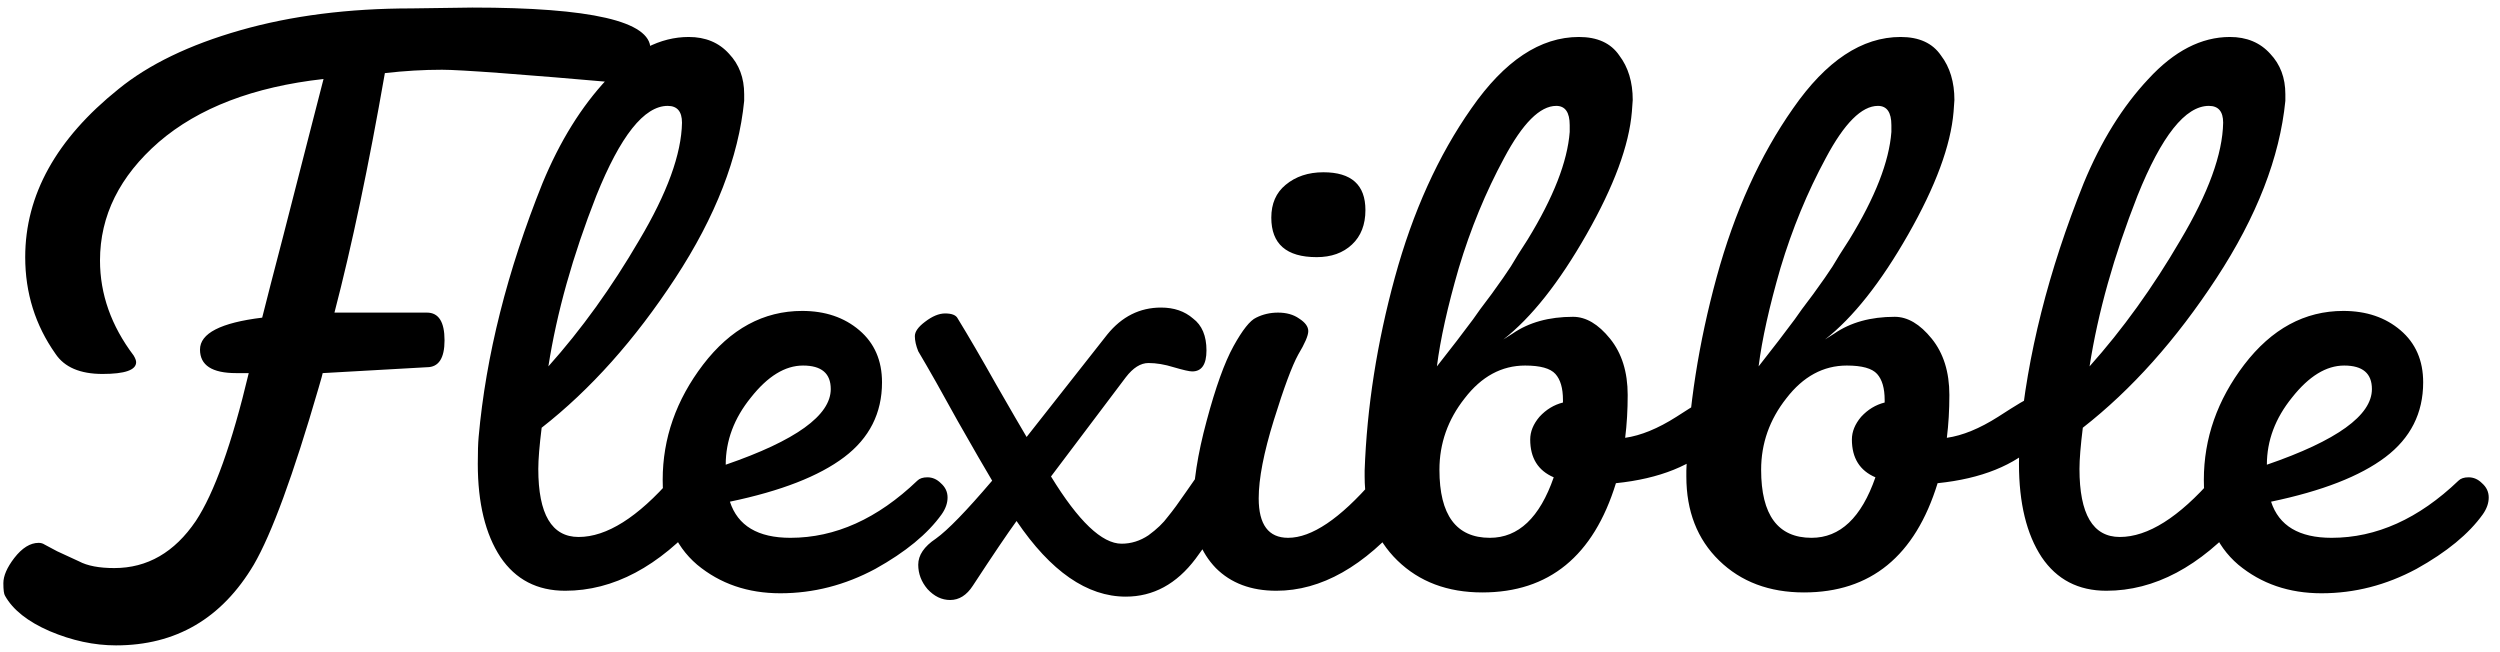
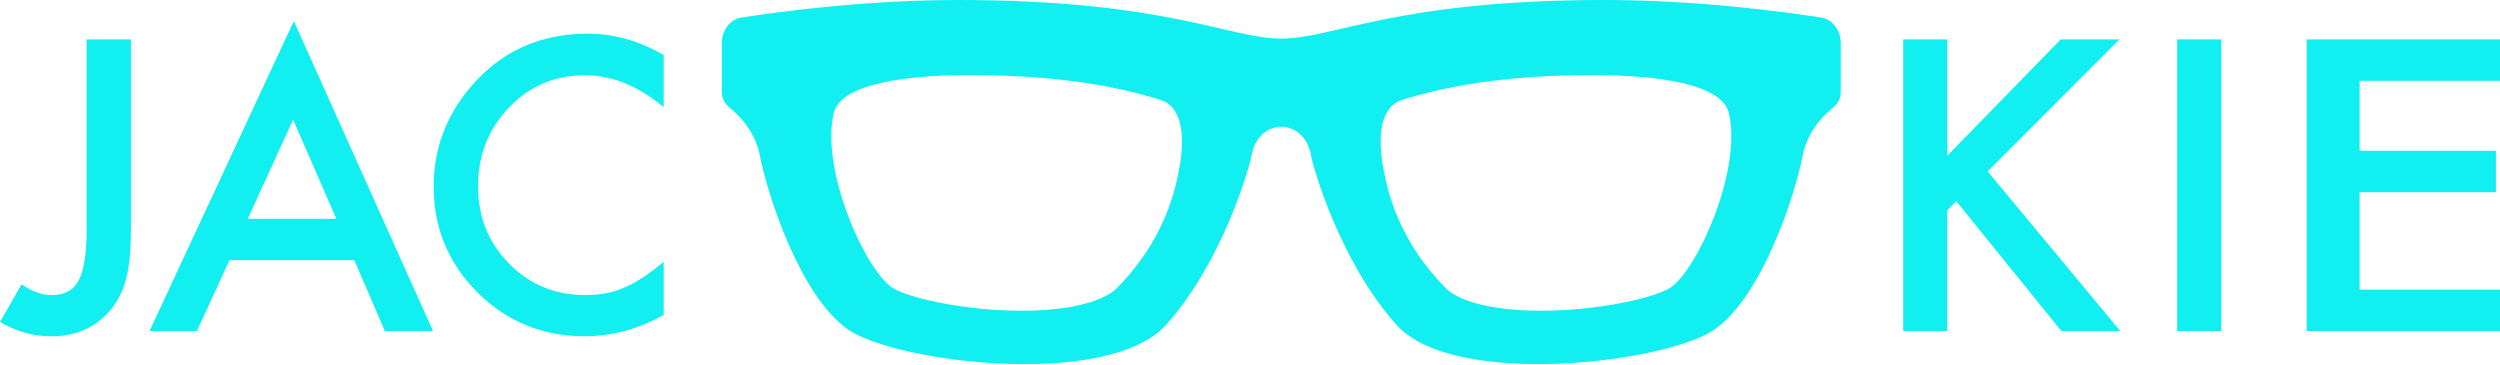
- <svg xmlns="http://www.w3.org/2000/svg" width="119" height="31" viewBox="0 0 119 31" fill="none">
-   <path d="M22.48 0.36C28.133 0.36 30.96 1.013 30.96 2.32C30.96 2.773 30.853 3.16 30.64 3.48C30.453 3.8 30.173 3.96 29.8 3.96H29.68C24.8 3.533 21.92 3.32 21.04 3.32C20.16 3.32 19.253 3.373 18.32 3.48C17.547 7.907 16.747 11.707 15.92 14.88H20.32C20.88 14.88 21.16 15.32 21.16 16.2C21.16 17.053 20.88 17.48 20.32 17.48L15.36 17.76C15.36 17.787 15.293 18.027 15.16 18.48C13.96 22.613 12.933 25.413 12.08 26.88C10.56 29.44 8.373 30.72 5.52 30.72C4.48 30.72 3.427 30.493 2.36 30.04C1.32 29.587 0.613 29.027 0.24 28.36C0.187 28.28 0.16 28.08 0.16 27.76C0.16 27.413 0.333 27.013 0.68 26.56C1.053 26.08 1.44 25.84 1.84 25.84C1.947 25.84 2.04 25.867 2.12 25.92C2.227 25.973 2.427 26.08 2.72 26.24L3.76 26.72C4.16 26.933 4.72 27.04 5.44 27.04C7.013 27.04 8.307 26.293 9.32 24.8C10.2 23.467 11.04 21.12 11.84 17.76H11.24C10.093 17.76 9.52 17.387 9.52 16.64C9.52 15.867 10.507 15.36 12.48 15.12C12.693 14.267 13.027 12.973 13.48 11.24C13.933 9.48 14.333 7.92 14.68 6.56C15.027 5.2 15.267 4.267 15.4 3.76C12.067 4.133 9.453 5.133 7.56 6.76C5.693 8.387 4.76 10.267 4.76 12.4C4.76 14 5.293 15.507 6.36 16.92C6.44 17.053 6.48 17.16 6.48 17.24C6.48 17.613 5.947 17.8 4.88 17.8C3.813 17.8 3.067 17.48 2.64 16.84C1.68 15.48 1.2 13.947 1.2 12.24C1.2 9.28 2.68 6.613 5.64 4.24C7.08 3.067 9.013 2.133 11.44 1.44C13.867 0.747 16.587 0.4 19.6 0.4L22.48 0.36ZM26.903 28.12C25.57 28.12 24.543 27.587 23.823 26.52C23.103 25.427 22.743 23.947 22.743 22.08C22.743 21.52 22.756 21.093 22.783 20.8C23.13 16.933 24.143 12.907 25.823 8.72C26.65 6.72 27.677 5.067 28.903 3.76C30.13 2.427 31.423 1.76 32.783 1.76C33.583 1.76 34.223 2.027 34.703 2.56C35.183 3.067 35.423 3.707 35.423 4.48V4.8C35.157 7.493 34.063 10.307 32.143 13.24C30.223 16.173 28.103 18.547 25.783 20.36C25.677 21.213 25.623 21.867 25.623 22.32C25.623 24.48 26.263 25.56 27.543 25.56C28.877 25.56 30.357 24.627 31.983 22.76C32.17 22.573 32.397 22.48 32.663 22.48C32.956 22.48 33.223 22.6 33.463 22.84C33.73 23.053 33.863 23.333 33.863 23.68C33.863 24 33.703 24.333 33.383 24.68C31.357 26.973 29.197 28.12 26.903 28.12ZM31.783 5.04C30.663 5.04 29.53 6.467 28.383 9.32C27.263 12.173 26.503 14.88 26.103 17.44C27.677 15.68 29.116 13.68 30.423 11.44C31.756 9.2 32.437 7.333 32.463 5.84C32.463 5.307 32.236 5.04 31.783 5.04ZM31.544 22.84C31.544 20.867 32.184 19.04 33.464 17.36C34.771 15.653 36.344 14.8 38.184 14.8C39.277 14.8 40.184 15.107 40.904 15.72C41.624 16.333 41.984 17.16 41.984 18.2C41.984 19.667 41.384 20.853 40.184 21.76C38.984 22.667 37.171 23.373 34.744 23.88C35.117 25.027 36.077 25.6 37.624 25.6C39.757 25.6 41.771 24.693 43.664 22.88C43.771 22.773 43.931 22.72 44.144 22.72C44.384 22.72 44.597 22.813 44.784 23C44.997 23.187 45.104 23.413 45.104 23.68C45.104 23.947 45.011 24.213 44.824 24.48C44.157 25.413 43.104 26.28 41.664 27.08C40.224 27.853 38.717 28.24 37.144 28.24C35.597 28.24 34.277 27.787 33.184 26.88C32.091 25.947 31.544 24.6 31.544 22.84ZM38.224 17.4C37.371 17.4 36.544 17.907 35.744 18.92C34.944 19.907 34.544 20.973 34.544 22.12C37.877 20.973 39.544 19.773 39.544 18.52C39.544 17.773 39.104 17.4 38.224 17.4ZM48.388 24.8C47.961 25.387 47.267 26.413 46.307 27.88C46.014 28.333 45.654 28.56 45.227 28.56C44.828 28.56 44.468 28.387 44.148 28.04C43.854 27.693 43.708 27.307 43.708 26.88C43.708 26.427 43.987 26.013 44.547 25.64C45.108 25.24 46.001 24.32 47.227 22.88C46.907 22.347 46.361 21.4 45.587 20.04C44.841 18.68 44.214 17.573 43.708 16.72C43.601 16.453 43.547 16.213 43.547 16C43.547 15.787 43.708 15.56 44.028 15.32C44.374 15.053 44.694 14.92 44.987 14.92C45.307 14.92 45.508 15 45.587 15.16C46.094 15.987 46.708 17.04 47.428 18.32C48.148 19.573 48.627 20.4 48.867 20.8L52.708 15.92C53.401 15.067 54.254 14.64 55.267 14.64C55.881 14.64 56.388 14.813 56.788 15.16C57.214 15.48 57.428 15.987 57.428 16.68C57.428 17.347 57.201 17.68 56.748 17.68C56.614 17.68 56.321 17.613 55.867 17.48C55.441 17.347 55.041 17.28 54.667 17.28C54.294 17.28 53.934 17.507 53.587 17.96L50.028 22.68C51.334 24.813 52.454 25.88 53.388 25.88C53.841 25.88 54.267 25.747 54.667 25.48C55.068 25.187 55.374 24.893 55.587 24.6C55.828 24.307 56.121 23.907 56.468 23.4C56.814 22.893 57.081 22.52 57.267 22.28C57.454 22.04 57.681 21.92 57.947 21.92C58.214 21.92 58.414 22.027 58.547 22.24C58.708 22.453 58.788 22.72 58.788 23.04C58.788 23.333 58.734 23.56 58.627 23.72C58.547 23.853 58.361 24.213 58.068 24.8C57.774 25.36 57.388 25.96 56.907 26.6C56.001 27.8 54.894 28.4 53.587 28.4C51.748 28.4 50.014 27.2 48.388 24.8ZM56.794 24.16C56.794 22.987 57.008 21.613 57.434 20.04C57.861 18.44 58.288 17.253 58.714 16.48C59.141 15.707 59.501 15.253 59.794 15.12C60.114 14.96 60.461 14.88 60.834 14.88C61.234 14.88 61.568 14.973 61.834 15.16C62.128 15.347 62.274 15.547 62.274 15.76C62.274 15.973 62.114 16.347 61.794 16.88C61.501 17.413 61.114 18.453 60.634 20C60.154 21.547 59.914 22.787 59.914 23.72C59.914 24.973 60.381 25.6 61.314 25.6C62.434 25.6 63.781 24.693 65.354 22.88C65.568 22.613 65.821 22.48 66.114 22.48C66.434 22.48 66.714 22.6 66.954 22.84C67.221 23.053 67.354 23.32 67.354 23.64C67.354 23.933 67.208 24.267 66.914 24.64C64.941 26.96 62.888 28.12 60.754 28.12C59.554 28.12 58.594 27.76 57.874 27.04C57.154 26.293 56.794 25.333 56.794 24.16ZM62.674 12.24C61.234 12.24 60.514 11.613 60.514 10.36C60.514 9.693 60.741 9.173 61.194 8.8C61.674 8.4 62.274 8.2 62.994 8.2C64.328 8.2 64.994 8.8 64.994 10C64.994 10.693 64.781 11.24 64.354 11.64C63.928 12.04 63.368 12.24 62.674 12.24ZM70.918 25.6C72.278 25.6 73.291 24.64 73.957 22.72C73.211 22.4 72.838 21.8 72.838 20.92C72.838 20.547 72.984 20.187 73.278 19.84C73.597 19.493 73.971 19.267 74.397 19.16V19.04C74.397 18.48 74.278 18.067 74.037 17.8C73.797 17.533 73.317 17.4 72.597 17.4C71.478 17.4 70.517 17.92 69.718 18.96C68.918 19.973 68.517 21.107 68.517 22.36C68.517 24.52 69.317 25.6 70.918 25.6ZM77.677 5.32C77.544 6.92 76.824 8.867 75.517 11.16C74.211 13.453 72.891 15.12 71.558 16.16L71.998 15.88C72.771 15.347 73.731 15.08 74.877 15.08C75.491 15.08 76.078 15.427 76.638 16.12C77.198 16.813 77.478 17.707 77.478 18.8C77.478 19.52 77.438 20.2 77.358 20.84C78.104 20.733 78.918 20.4 79.797 19.84C80.704 19.253 81.198 18.96 81.278 18.96C81.864 18.96 82.157 19.307 82.157 20C82.157 20.427 81.998 20.787 81.677 21.08C80.584 22.147 78.998 22.787 76.918 23C75.851 26.467 73.731 28.2 70.558 28.2C68.904 28.2 67.558 27.693 66.517 26.68C65.478 25.667 64.957 24.333 64.957 22.68V22.4C65.064 19.387 65.544 16.32 66.397 13.2C67.251 10.08 68.464 7.4 70.037 5.16C71.611 2.893 73.317 1.76 75.157 1.76C76.037 1.76 76.677 2.053 77.078 2.64C77.504 3.2 77.718 3.907 77.718 4.76L77.677 5.32ZM74.078 5.04C73.304 5.04 72.478 5.867 71.597 7.52C70.718 9.147 69.998 10.893 69.438 12.76C68.904 14.6 68.558 16.16 68.397 17.44C69.091 16.56 69.664 15.813 70.118 15.2C70.278 14.96 70.571 14.56 70.998 14C71.424 13.413 71.731 12.973 71.918 12.68C72.104 12.36 72.371 11.933 72.718 11.4C73.944 9.4 74.611 7.693 74.718 6.28V5.96C74.718 5.347 74.504 5.04 74.078 5.04ZM86.23 25.6C87.59 25.6 88.603 24.64 89.27 22.72C88.523 22.4 88.15 21.8 88.15 20.92C88.15 20.547 88.297 20.187 88.59 19.84C88.91 19.493 89.283 19.267 89.71 19.16V19.04C89.71 18.48 89.59 18.067 89.35 17.8C89.11 17.533 88.63 17.4 87.91 17.4C86.79 17.4 85.83 17.92 85.03 18.96C84.23 19.973 83.83 21.107 83.83 22.36C83.83 24.52 84.63 25.6 86.23 25.6ZM92.99 5.32C92.857 6.92 92.137 8.867 90.83 11.16C89.523 13.453 88.203 15.12 86.87 16.16L87.31 15.88C88.083 15.347 89.043 15.08 90.19 15.08C90.803 15.08 91.39 15.427 91.95 16.12C92.51 16.813 92.79 17.707 92.79 18.8C92.79 19.52 92.75 20.2 92.67 20.84C93.417 20.733 94.23 20.4 95.11 19.84C96.017 19.253 96.51 18.96 96.59 18.96C97.177 18.96 97.47 19.307 97.47 20C97.47 20.427 97.31 20.787 96.99 21.08C95.897 22.147 94.31 22.787 92.23 23C91.163 26.467 89.043 28.2 85.87 28.2C84.217 28.2 82.87 27.693 81.83 26.68C80.79 25.667 80.27 24.333 80.27 22.68V22.4C80.377 19.387 80.857 16.32 81.71 13.2C82.563 10.08 83.777 7.4 85.35 5.16C86.923 2.893 88.63 1.76 90.47 1.76C91.35 1.76 91.99 2.053 92.39 2.64C92.817 3.2 93.03 3.907 93.03 4.76L92.99 5.32ZM89.39 5.04C88.617 5.04 87.79 5.867 86.91 7.52C86.03 9.147 85.31 10.893 84.75 12.76C84.217 14.6 83.87 16.16 83.71 17.44C84.403 16.56 84.977 15.813 85.43 15.2C85.59 14.96 85.883 14.56 86.31 14C86.737 13.413 87.043 12.973 87.23 12.68C87.417 12.36 87.683 11.933 88.03 11.4C89.257 9.4 89.923 7.693 90.03 6.28V5.96C90.03 5.347 89.817 5.04 89.39 5.04ZM100.263 28.12C98.929 28.12 97.903 27.587 97.183 26.52C96.463 25.427 96.103 23.947 96.103 22.08C96.103 21.52 96.116 21.093 96.142 20.8C96.489 16.933 97.502 12.907 99.183 8.72C100.009 6.72 101.036 5.067 102.263 3.76C103.489 2.427 104.783 1.76 106.143 1.76C106.943 1.76 107.583 2.027 108.063 2.56C108.543 3.067 108.783 3.707 108.783 4.48V4.8C108.516 7.493 107.423 10.307 105.503 13.24C103.583 16.173 101.463 18.547 99.142 20.36C99.036 21.213 98.983 21.867 98.983 22.32C98.983 24.48 99.623 25.56 100.903 25.56C102.236 25.56 103.716 24.627 105.343 22.76C105.529 22.573 105.756 22.48 106.023 22.48C106.316 22.48 106.583 22.6 106.823 22.84C107.089 23.053 107.223 23.333 107.223 23.68C107.223 24 107.063 24.333 106.743 24.68C104.716 26.973 102.556 28.12 100.263 28.12ZM105.143 5.04C104.023 5.04 102.889 6.467 101.743 9.32C100.623 12.173 99.862 14.88 99.463 17.44C101.036 15.68 102.476 13.68 103.783 11.44C105.116 9.2 105.796 7.333 105.822 5.84C105.822 5.307 105.596 5.04 105.143 5.04ZM104.903 22.84C104.903 20.867 105.543 19.04 106.823 17.36C108.13 15.653 109.703 14.8 111.543 14.8C112.637 14.8 113.543 15.107 114.263 15.72C114.983 16.333 115.343 17.16 115.343 18.2C115.343 19.667 114.743 20.853 113.543 21.76C112.343 22.667 110.53 23.373 108.103 23.88C108.477 25.027 109.437 25.6 110.983 25.6C113.117 25.6 115.13 24.693 117.023 22.88C117.13 22.773 117.29 22.72 117.503 22.72C117.743 22.72 117.957 22.813 118.143 23C118.357 23.187 118.463 23.413 118.463 23.68C118.463 23.947 118.37 24.213 118.183 24.48C117.517 25.413 116.463 26.28 115.023 27.08C113.583 27.853 112.077 28.24 110.503 28.24C108.957 28.24 107.637 27.787 106.543 26.88C105.45 25.947 104.903 24.6 104.903 22.84ZM111.583 17.4C110.73 17.4 109.903 17.907 109.103 18.92C108.303 19.907 107.903 20.973 107.903 22.12C111.237 20.973 112.903 19.773 112.903 18.52C112.903 17.773 112.463 17.4 111.583 17.4Z" fill="black" />
+ <svg xmlns="http://www.w3.org/2000/svg" viewBox="0 0 1144 166.61">
+   <defs>
+     <style>.d{fill:#11EFF0;}</style>
+   </defs>
+   <g id="a" />
+   <g id="b">
+     <g id="c">
+       <g>
+         <path class="d" d="M833.5,8.06c-17.1-2.67-56.82-8.06-99.22-8.06-95.33,0-124.13,17.67-147.96,17.67S533.69,0,438.36,0c-42.41,0-82.13,5.39-99.23,8.06-5.63,.88-8.81,6.64-8.81,11.4v22.65c0,3.58,1.73,5.72,4.12,7.68,4.49,3.68,11.28,10.83,13.35,21.71,3.18,16.69,18.27,64.35,40.52,79.44,22.24,15.1,119.16,27.01,145.38-2.38,26.21-29.39,38.22-72.84,38.93-77.06,1.59-9.53,8.13-13.5,13.7-13.5s12.11,3.97,13.7,13.5c.7,4.22,12.7,47.67,38.92,77.06,26.21,29.39,123.13,17.48,145.38,2.38,22.24-15.09,37.34-62.75,40.51-79.44,2.07-10.88,8.88-18.04,13.36-21.71,2.39-1.96,4.12-4.1,4.12-7.68V19.46c0-4.76-3.18-10.52-8.82-11.4Zm-293.41,66.46c-1.18,5.53-3.91,32.07-29.19,57.5-4.64,4.67-18.08,10.17-43.35,10.17h0c-27.09,0-52.82-6.18-59.34-10.61-12.72-8.63-33.19-55.1-26.51-80.51,4.69-15.21,44.18-16.72,61.53-16.72,42.89,0,69.25,5.59,87.94,11.39,3.5,1.09,12.38,5.5,8.94,28.77Zm224.35,57.06c-6.52,4.43-32.25,10.61-59.34,10.61h0c-25.28,0-38.72-5.5-43.36-10.17-25.27-25.43-28.01-51.97-29.18-57.5-3.45-23.27,5.43-27.68,8.94-28.77,18.69-5.8,45.04-11.39,87.93-11.39,17.35,0,56.84,1.51,61.52,16.72,6.69,25.41-13.78,71.88-26.5,80.51Z" />
+         <g>
+           <path class="d" d="M59.89,18.02V104.36c0,10.31-.72,18.01-2.16,23.08-1.44,5.76-3.89,10.63-7.35,14.61-6.74,7.89-15.67,11.84-26.79,11.84-8.41,0-16.28-2.19-23.59-6.57l9.85-17.2c4.9,3.29,9.48,4.93,13.74,4.93,5.99,0,10.14-2.28,12.45-6.83,2.42-4.55,3.63-12.5,3.63-23.85V18.02h20.22Z" />
+           <path class="d" d="M162.12,119.05h-57.13l-14.87,32.41h-21.69L134.46,9.64l63.69,141.82h-22.04l-14-32.41Zm-8.21-18.93l-19.79-45.37-20.74,45.37h40.53Z" />
+           <path class="d" d="M303.71,25.19v23.85c-11.64-9.74-23.68-14.61-36.13-14.61-13.71,0-25.27,4.93-34.66,14.78-9.45,9.8-14.17,21.78-14.17,35.95s4.72,25.81,14.17,35.43c9.45,9.62,21.03,14.43,34.74,14.43,7.09,0,13.11-1.15,18.06-3.46,2.77-1.15,5.63-2.71,8.6-4.67,2.97-1.96,6.09-4.32,9.38-7.09v24.29c-11.52,6.51-23.62,9.77-36.3,9.77-19.07,0-35.35-6.65-48.83-19.96-13.42-13.42-20.14-29.61-20.14-48.57,0-17,5.62-32.15,16.85-45.46,13.83-16.3,31.72-24.46,53.67-24.46,11.98,0,23.56,3.26,34.74,9.77Z" />
+         </g>
+         <g>
+           <path class="d" d="M891.06,71.26l51.94-53.24h26.88l-60.33,60.41,60.67,73.03h-26.96l-48.05-59.37-4.15,4.15v55.23h-20.14V18.02h20.14v53.24Z" />
+           <path class="d" d="M1016.42,18.02V151.46h-20.14V18.02h20.14Z" />
+           <path class="d" d="M1144,36.95h-64.25v32.06h62.38v18.93h-62.38v44.59h64.25v18.93h-88.43V18.02h88.43v18.93Z" />
+         </g>
+       </g>
+     </g>
+   </g>
</svg>
